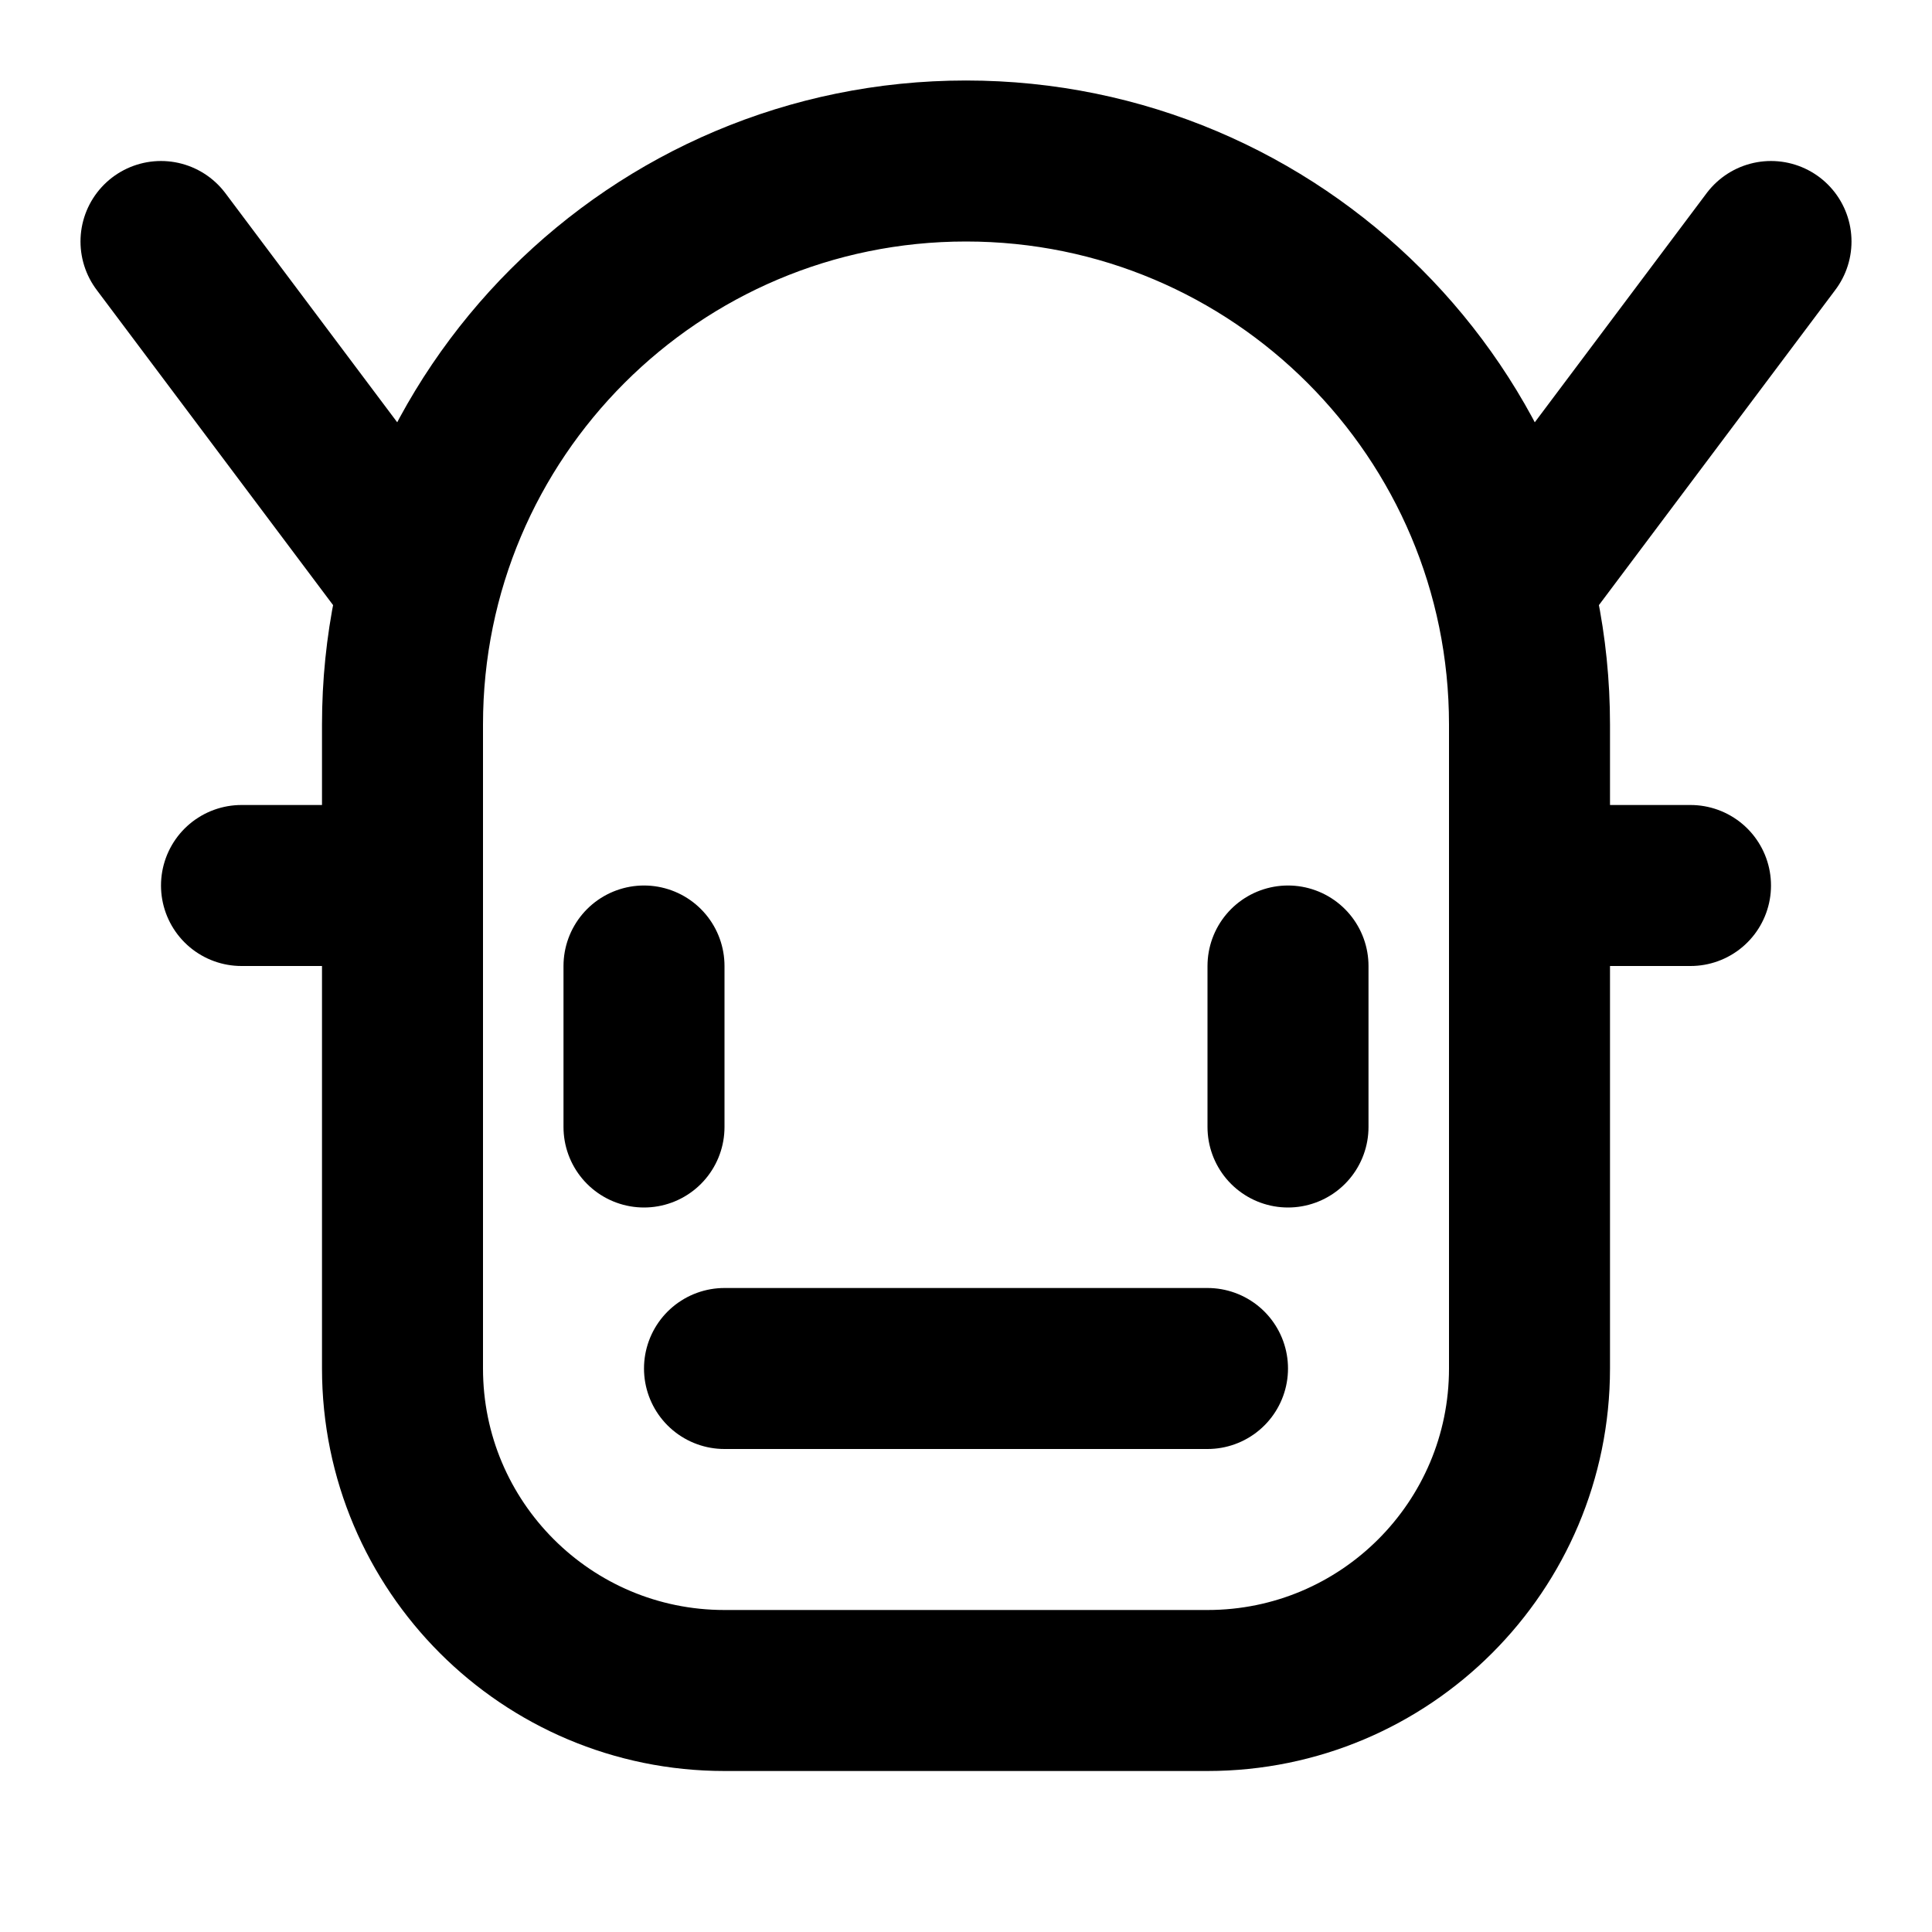
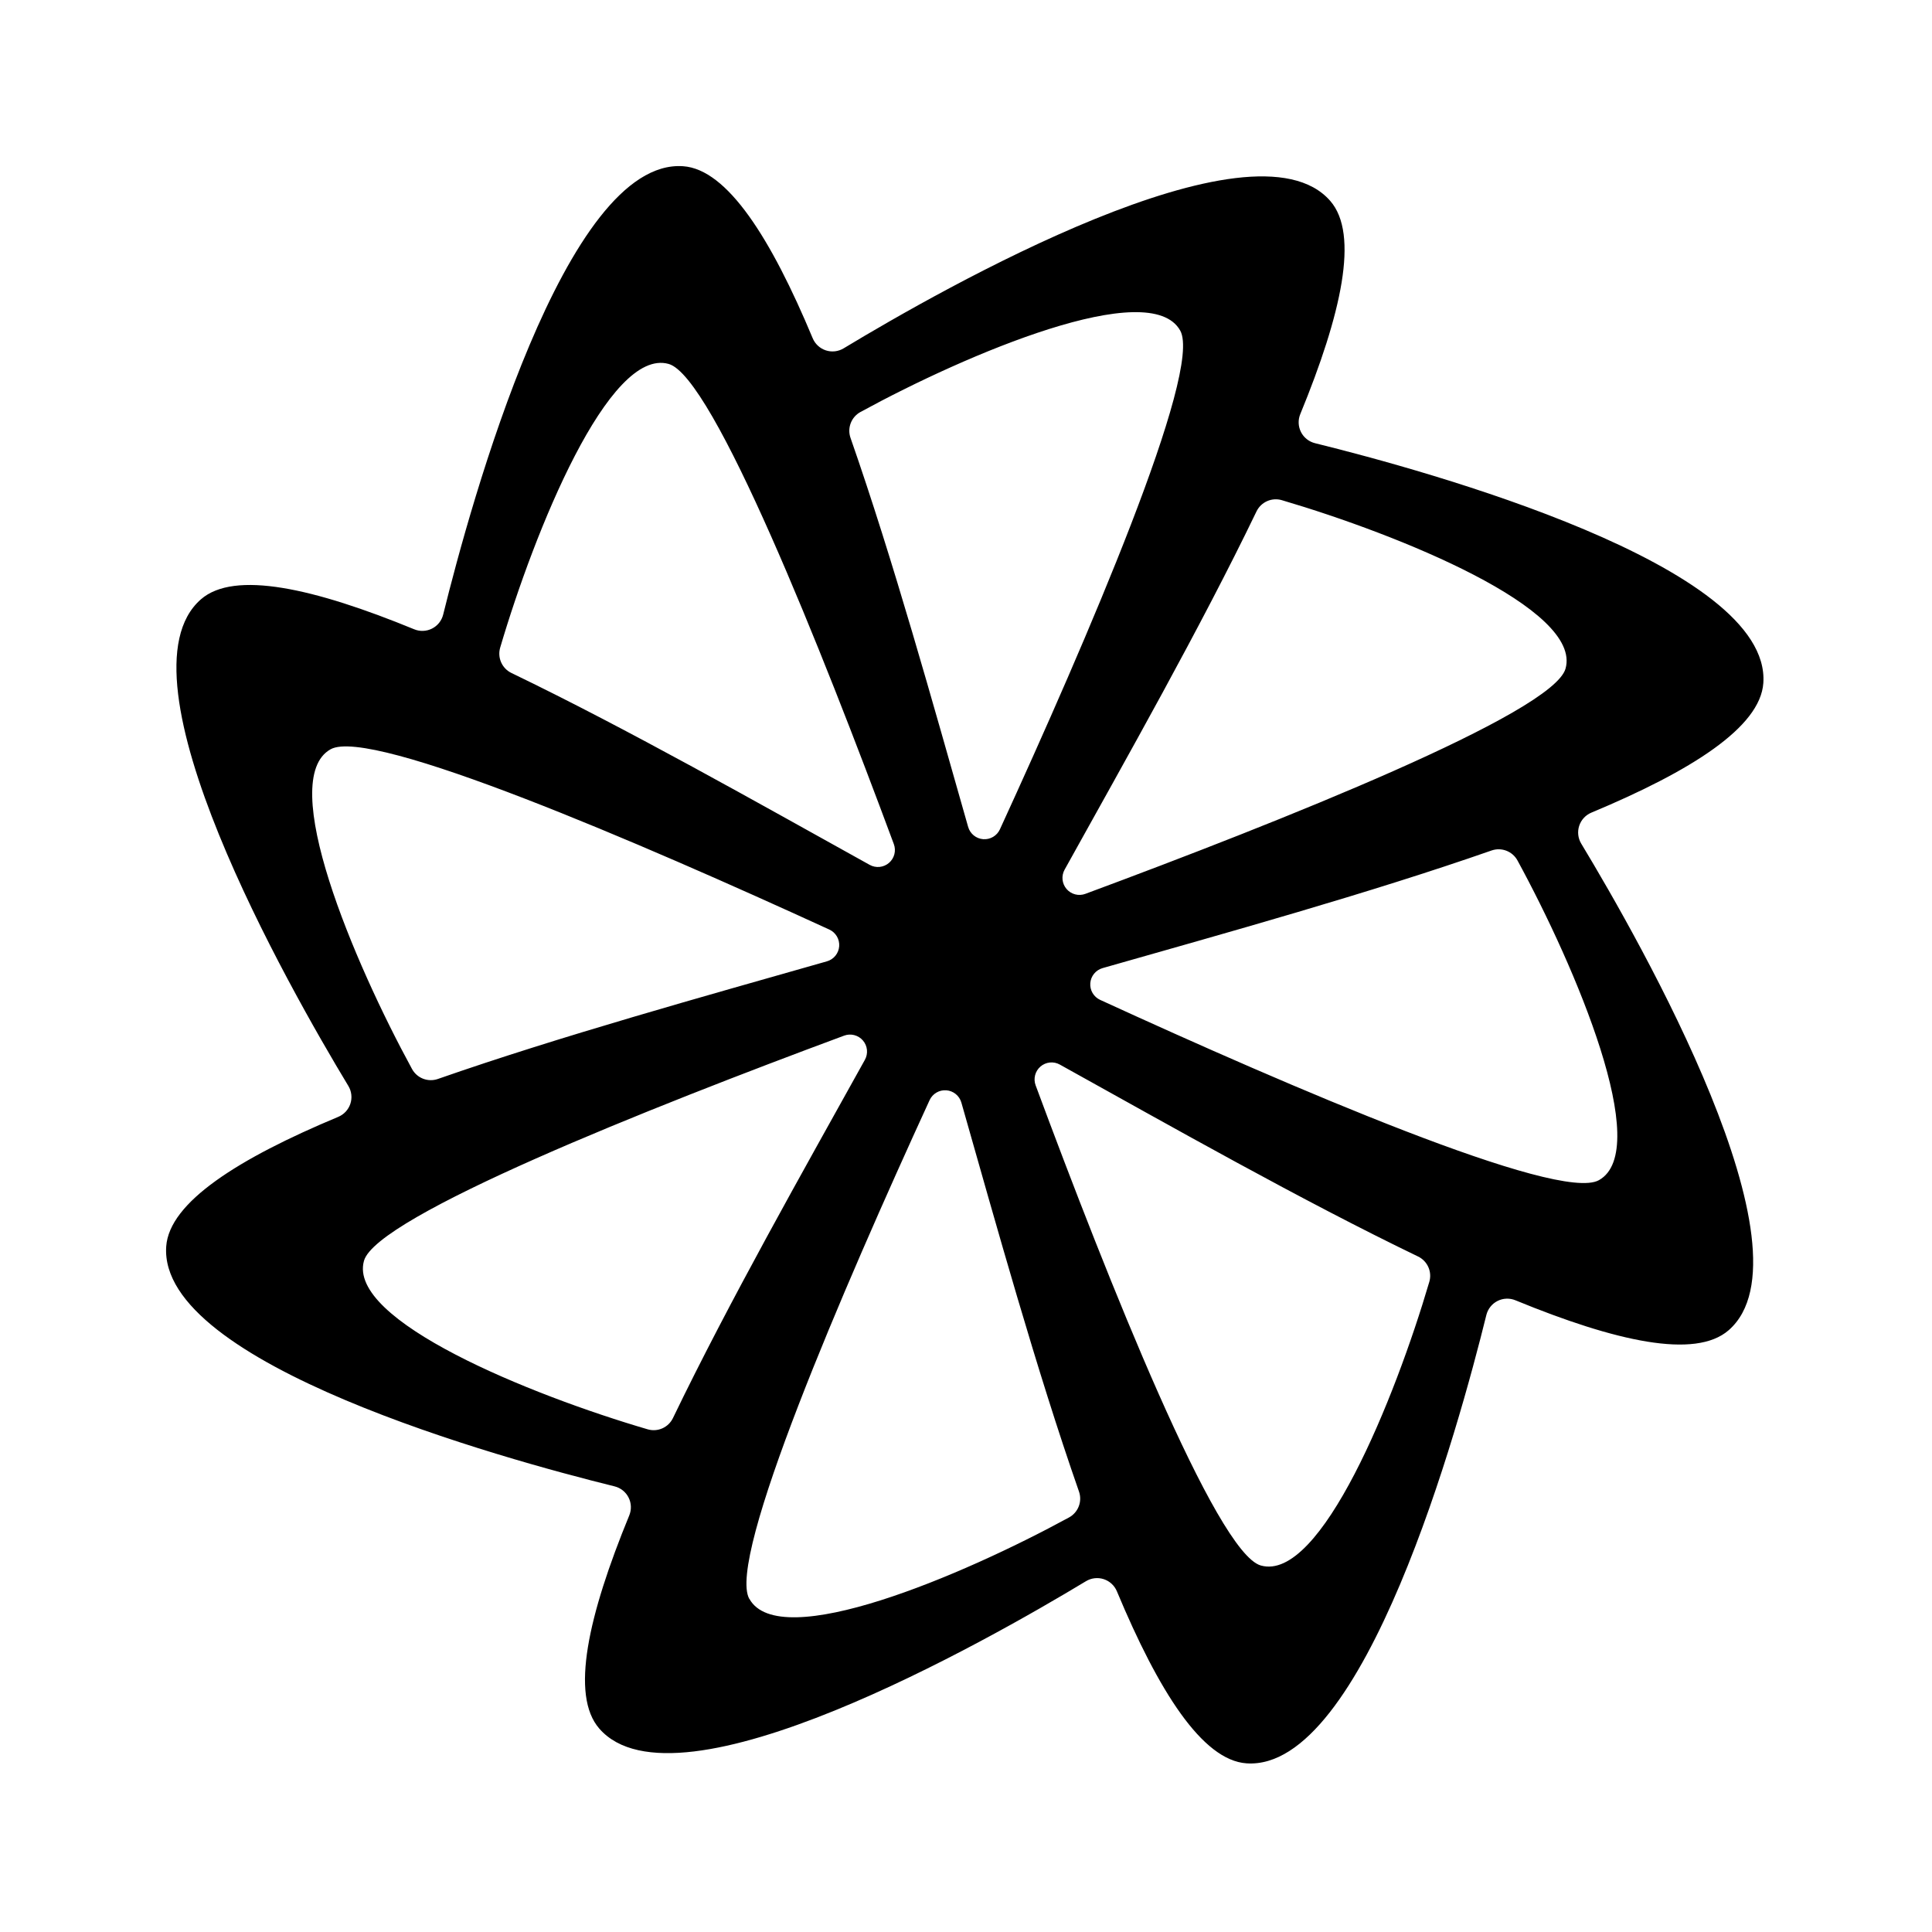
- <svg xmlns="http://www.w3.org/2000/svg" width="24" height="24" viewBox="0 0 24 24" fill="none" stroke="currentColor" stroke-width="2" stroke-linecap="round" stroke-linejoin="round">
-   <path d="m5 7-3-4m17 4 3-4M5 9a7 7 0 0 1 14 0v8a4 4 0 0 1-4 4H9a4 4 0 0 1-4-4V9Z" />
-   <path d="M8 12v2m8-2v2M3 11h2m14 0h2M9 17h6" />
+ <svg xmlns="http://www.w3.org/2000/svg" viewBox="82.97 82.97 734.06 734.06" fill="currentColor">
+   <path d="M582.594 251.356C581.452 251.073 580.385 250.547 579.466 249.813C578.546 249.08 577.795 248.156 577.266 247.106C576.736 246.055 576.44 244.903 576.397 243.728C576.354 242.552 576.565 241.381 577.017 240.295C592.606 202.357 599.485 172.002 588.384 159.294C558.984 125.58 441.083 192.624 403.49 215.331C402.484 215.936 401.358 216.316 400.19 216.446C399.023 216.577 397.841 216.454 396.725 216.086C395.61 215.718 394.587 215.113 393.727 214.314C392.866 213.515 392.188 212.539 391.739 211.453C375.937 173.596 359.325 147.264 342.487 146.122C297.857 143.068 261.885 273.85 251.355 316.475C251.074 317.616 250.55 318.683 249.817 319.603C249.085 320.522 248.162 321.273 247.113 321.803C246.064 322.332 244.912 322.629 243.738 322.672C242.563 322.715 241.393 322.504 240.308 322.052C202.37 306.463 172.002 299.584 159.307 310.685C125.593 340.085 192.624 457.987 215.33 495.579C215.938 496.585 216.32 497.711 216.451 498.879C216.583 500.047 216.46 501.229 216.092 502.346C215.724 503.462 215.119 504.485 214.318 505.346C213.517 506.206 212.54 506.883 211.453 507.33C173.609 523.132 147.277 539.744 146.121 556.581C143.08 601.211 273.85 637.184 316.488 647.714C317.627 647.998 318.691 648.525 319.608 649.259C320.525 649.992 321.273 650.914 321.801 651.963C322.329 653.011 322.624 654.161 322.668 655.335C322.711 656.508 322.501 657.677 322.052 658.761C306.463 696.699 299.584 727.067 310.685 739.762C340.084 773.476 458 706.445 495.592 683.739C496.598 683.131 497.724 682.749 498.892 682.618C500.06 682.486 501.243 682.609 502.359 682.977C503.475 683.345 504.498 683.95 505.358 684.751C506.219 685.552 506.896 686.529 507.344 687.616C523.145 725.46 539.744 751.792 556.594 752.948C601.224 755.989 637.196 625.219 647.713 582.581C647.998 581.441 648.525 580.375 649.259 579.457C649.993 578.539 650.917 577.79 651.967 577.262C653.017 576.733 654.169 576.438 655.344 576.396C656.519 576.354 657.689 576.566 658.775 577.018C696.712 592.607 727.067 599.472 739.775 588.384C773.49 558.985 706.445 441.069 683.738 403.477C683.136 402.47 682.757 401.345 682.628 400.178C682.499 399.011 682.622 397.83 682.99 396.715C683.358 395.6 683.961 394.577 684.76 393.717C685.558 392.856 686.532 392.177 687.616 391.726C725.473 375.924 751.805 359.312 752.947 342.475C756.001 297.845 625.219 261.873 582.594 251.356ZM531.391 208.572C539.969 223.948 495.765 326.408 462.886 398.073C462.337 399.271 461.433 400.273 460.297 400.942C459.161 401.611 457.847 401.917 456.532 401.817C455.217 401.717 453.964 401.217 452.942 400.384C451.92 399.551 451.178 398.424 450.816 397.157C437.537 350.561 422.36 295.813 406.12 249.338C405.482 247.514 405.513 245.522 406.209 243.719C406.905 241.917 408.219 240.42 409.917 239.498C450.471 217.349 519.865 187.936 531.391 208.572ZM337.044 221.253C353.974 226.06 395.165 329.767 422.585 403.69C423.042 404.925 423.111 406.271 422.781 407.546C422.451 408.821 421.739 409.965 420.74 410.824C419.741 411.683 418.503 412.215 417.193 412.35C415.882 412.485 414.562 412.215 413.409 411.577C371.037 388.061 321.627 360.043 277.276 338.664C275.539 337.822 274.157 336.39 273.377 334.625C272.596 332.86 272.468 330.875 273.013 329.023C286.066 284.726 314.297 214.813 337.044 221.253ZM208.585 367.651C223.948 359.073 326.42 403.278 398.073 436.156C399.271 436.706 400.272 437.61 400.942 438.746C401.611 439.882 401.916 441.196 401.816 442.51C401.717 443.825 401.217 445.078 400.383 446.1C399.55 447.122 398.424 447.864 397.156 448.227C350.575 461.506 295.813 476.683 249.337 492.923C247.515 493.557 245.526 493.524 243.727 492.828C241.927 492.133 240.433 490.82 239.511 489.125C217.402 448.572 187.936 379.177 208.585 367.651ZM221.266 561.999C226.06 545.069 329.78 503.878 403.703 476.457C404.938 476 406.284 475.932 407.559 476.262C408.834 476.592 409.978 477.304 410.837 478.303C411.695 479.301 412.228 480.539 412.363 481.85C412.498 483.16 412.228 484.48 411.59 485.633C388.06 528.006 360.042 577.416 338.663 621.754C337.827 623.496 336.398 624.884 334.631 625.668C332.864 626.451 330.876 626.579 329.023 626.029C284.725 613.056 214.813 584.746 221.266 561.999ZM367.664 690.458C359.073 675.094 403.291 572.622 436.169 500.97C436.719 499.772 437.623 498.77 438.759 498.101C439.895 497.431 441.209 497.126 442.523 497.226C443.838 497.326 445.091 497.826 446.113 498.659C447.135 499.492 447.877 500.618 448.24 501.886C461.518 548.468 476.696 603.23 492.936 649.705C493.569 651.529 493.534 653.518 492.836 655.318C492.137 657.118 490.822 658.612 489.125 659.532C448.585 681.641 379.177 711.106 367.704 690.458H367.664ZM562.012 677.777C545.068 672.983 503.877 569.263 476.457 495.34C475.997 494.103 475.927 492.754 476.257 491.477C476.587 490.199 477.301 489.053 478.302 488.193C479.304 487.334 480.545 486.802 481.858 486.669C483.171 486.537 484.493 486.81 485.646 487.452C528.005 510.969 577.429 539 621.767 560.379C623.507 561.217 624.891 562.648 625.672 564.414C626.453 566.181 626.58 568.168 626.029 570.02C612.989 614.384 584.759 684.23 562.012 677.777ZM690.47 531.378C675.094 539.97 572.635 495.751 500.969 462.873C499.771 462.323 498.77 461.42 498.1 460.284C497.431 459.148 497.126 457.834 497.226 456.519C497.325 455.204 497.825 453.952 498.659 452.93C499.492 451.908 500.618 451.165 501.886 450.803C548.481 437.524 603.229 422.346 649.705 406.106C651.531 405.472 653.522 405.508 655.325 406.206C657.127 406.904 658.622 408.219 659.544 409.918C681.64 450.458 711.106 519.866 690.47 531.378ZM677.789 337.03C672.983 353.974 569.275 395.165 495.353 422.586C494.116 423.046 492.767 423.115 491.489 422.785C490.212 422.455 489.066 421.742 488.206 420.74C487.346 419.739 486.815 418.498 486.682 417.185C486.55 415.872 486.823 414.549 487.465 413.396C510.982 371.037 539 321.614 560.379 277.276C561.219 275.537 562.65 274.154 564.416 273.374C566.182 272.593 568.168 272.465 570.019 273.013C614.317 286.053 684.23 314.284 677.789 337.03Z" />
</svg>
